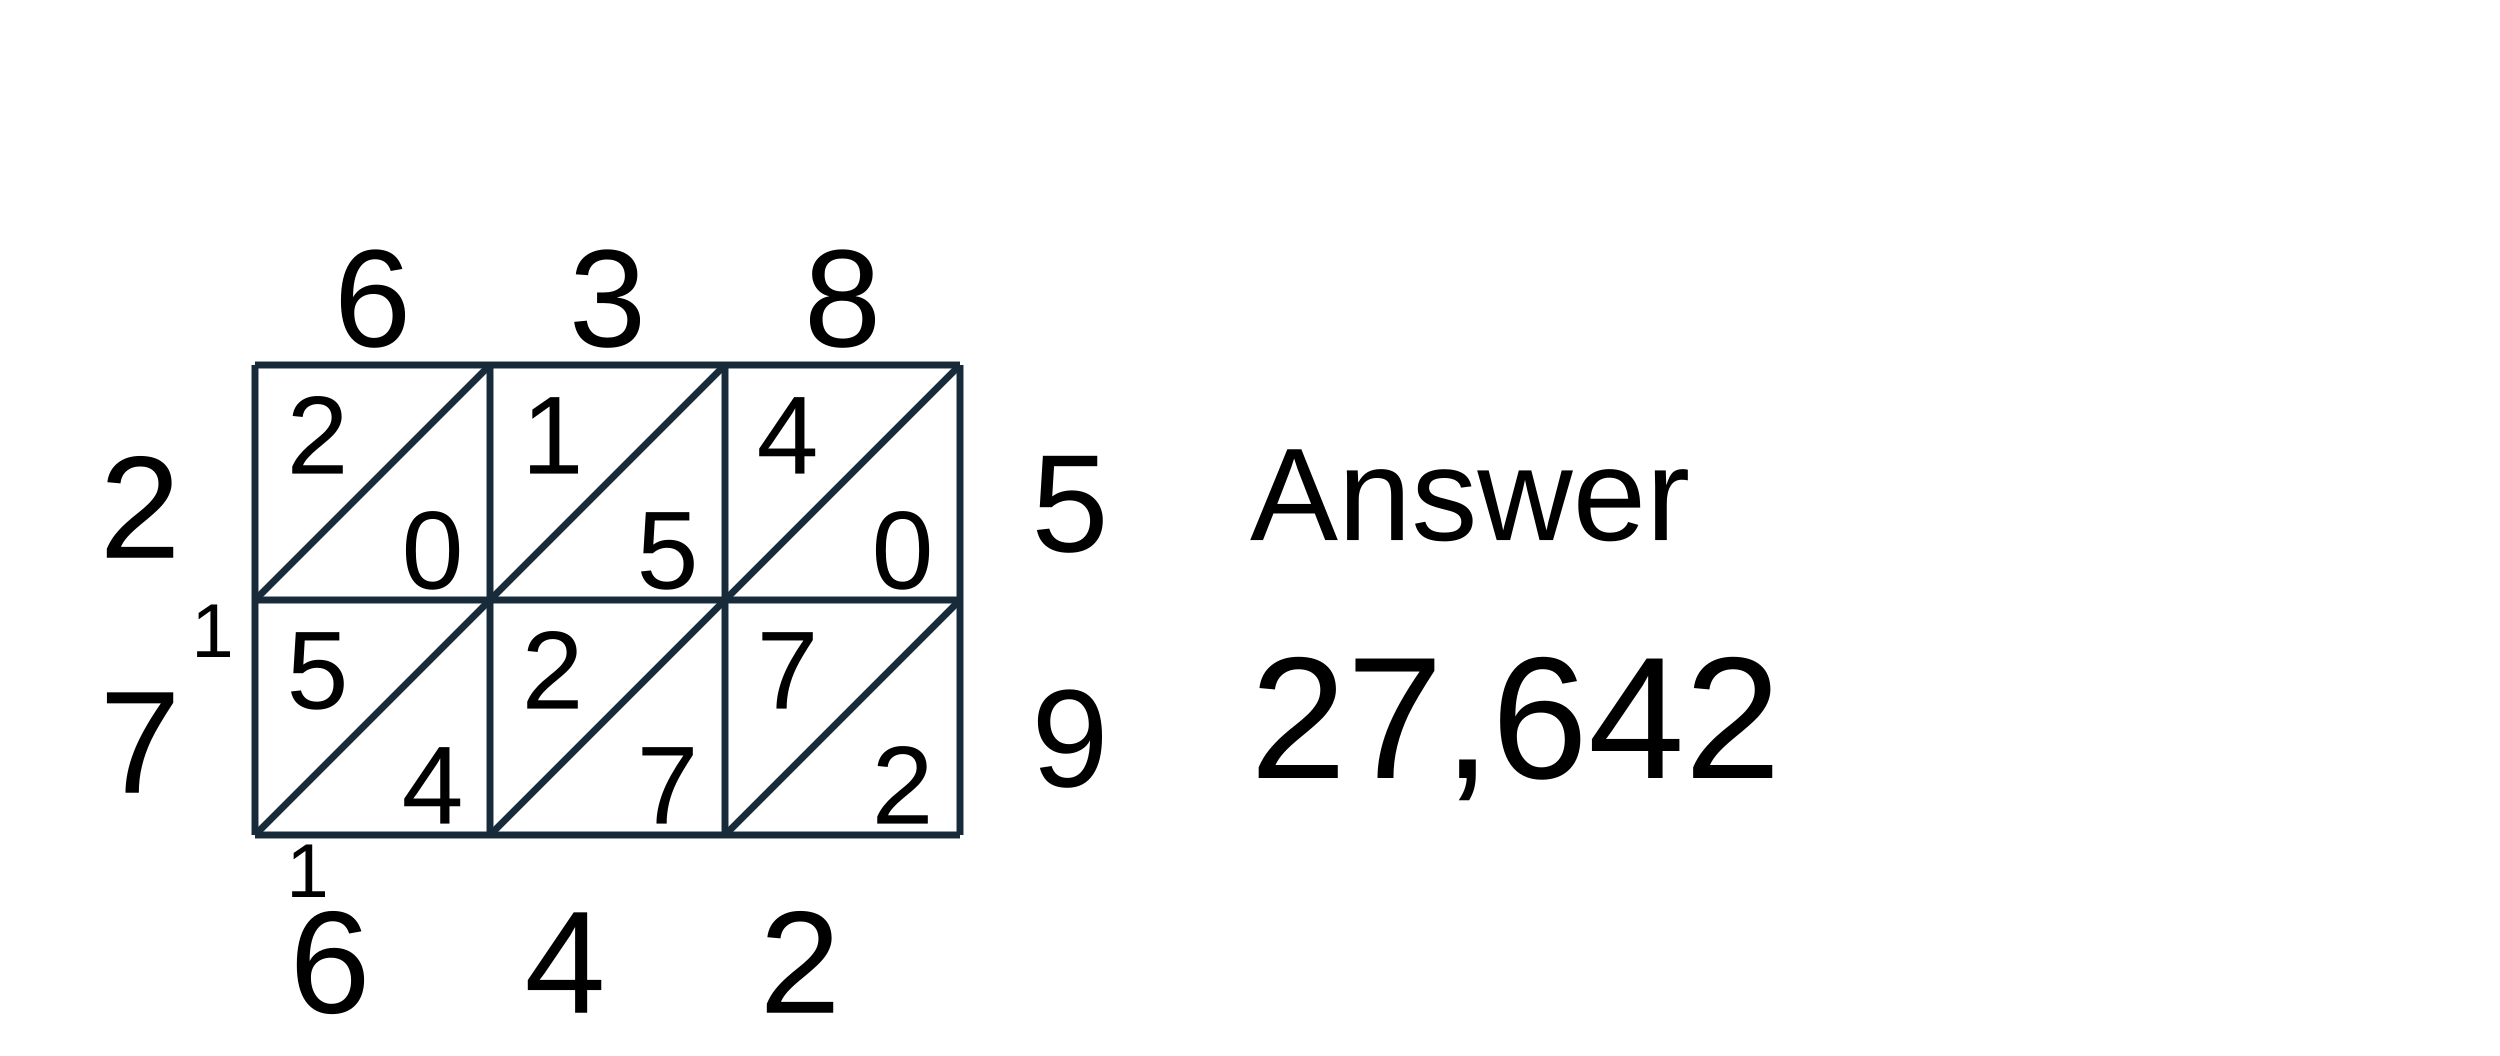
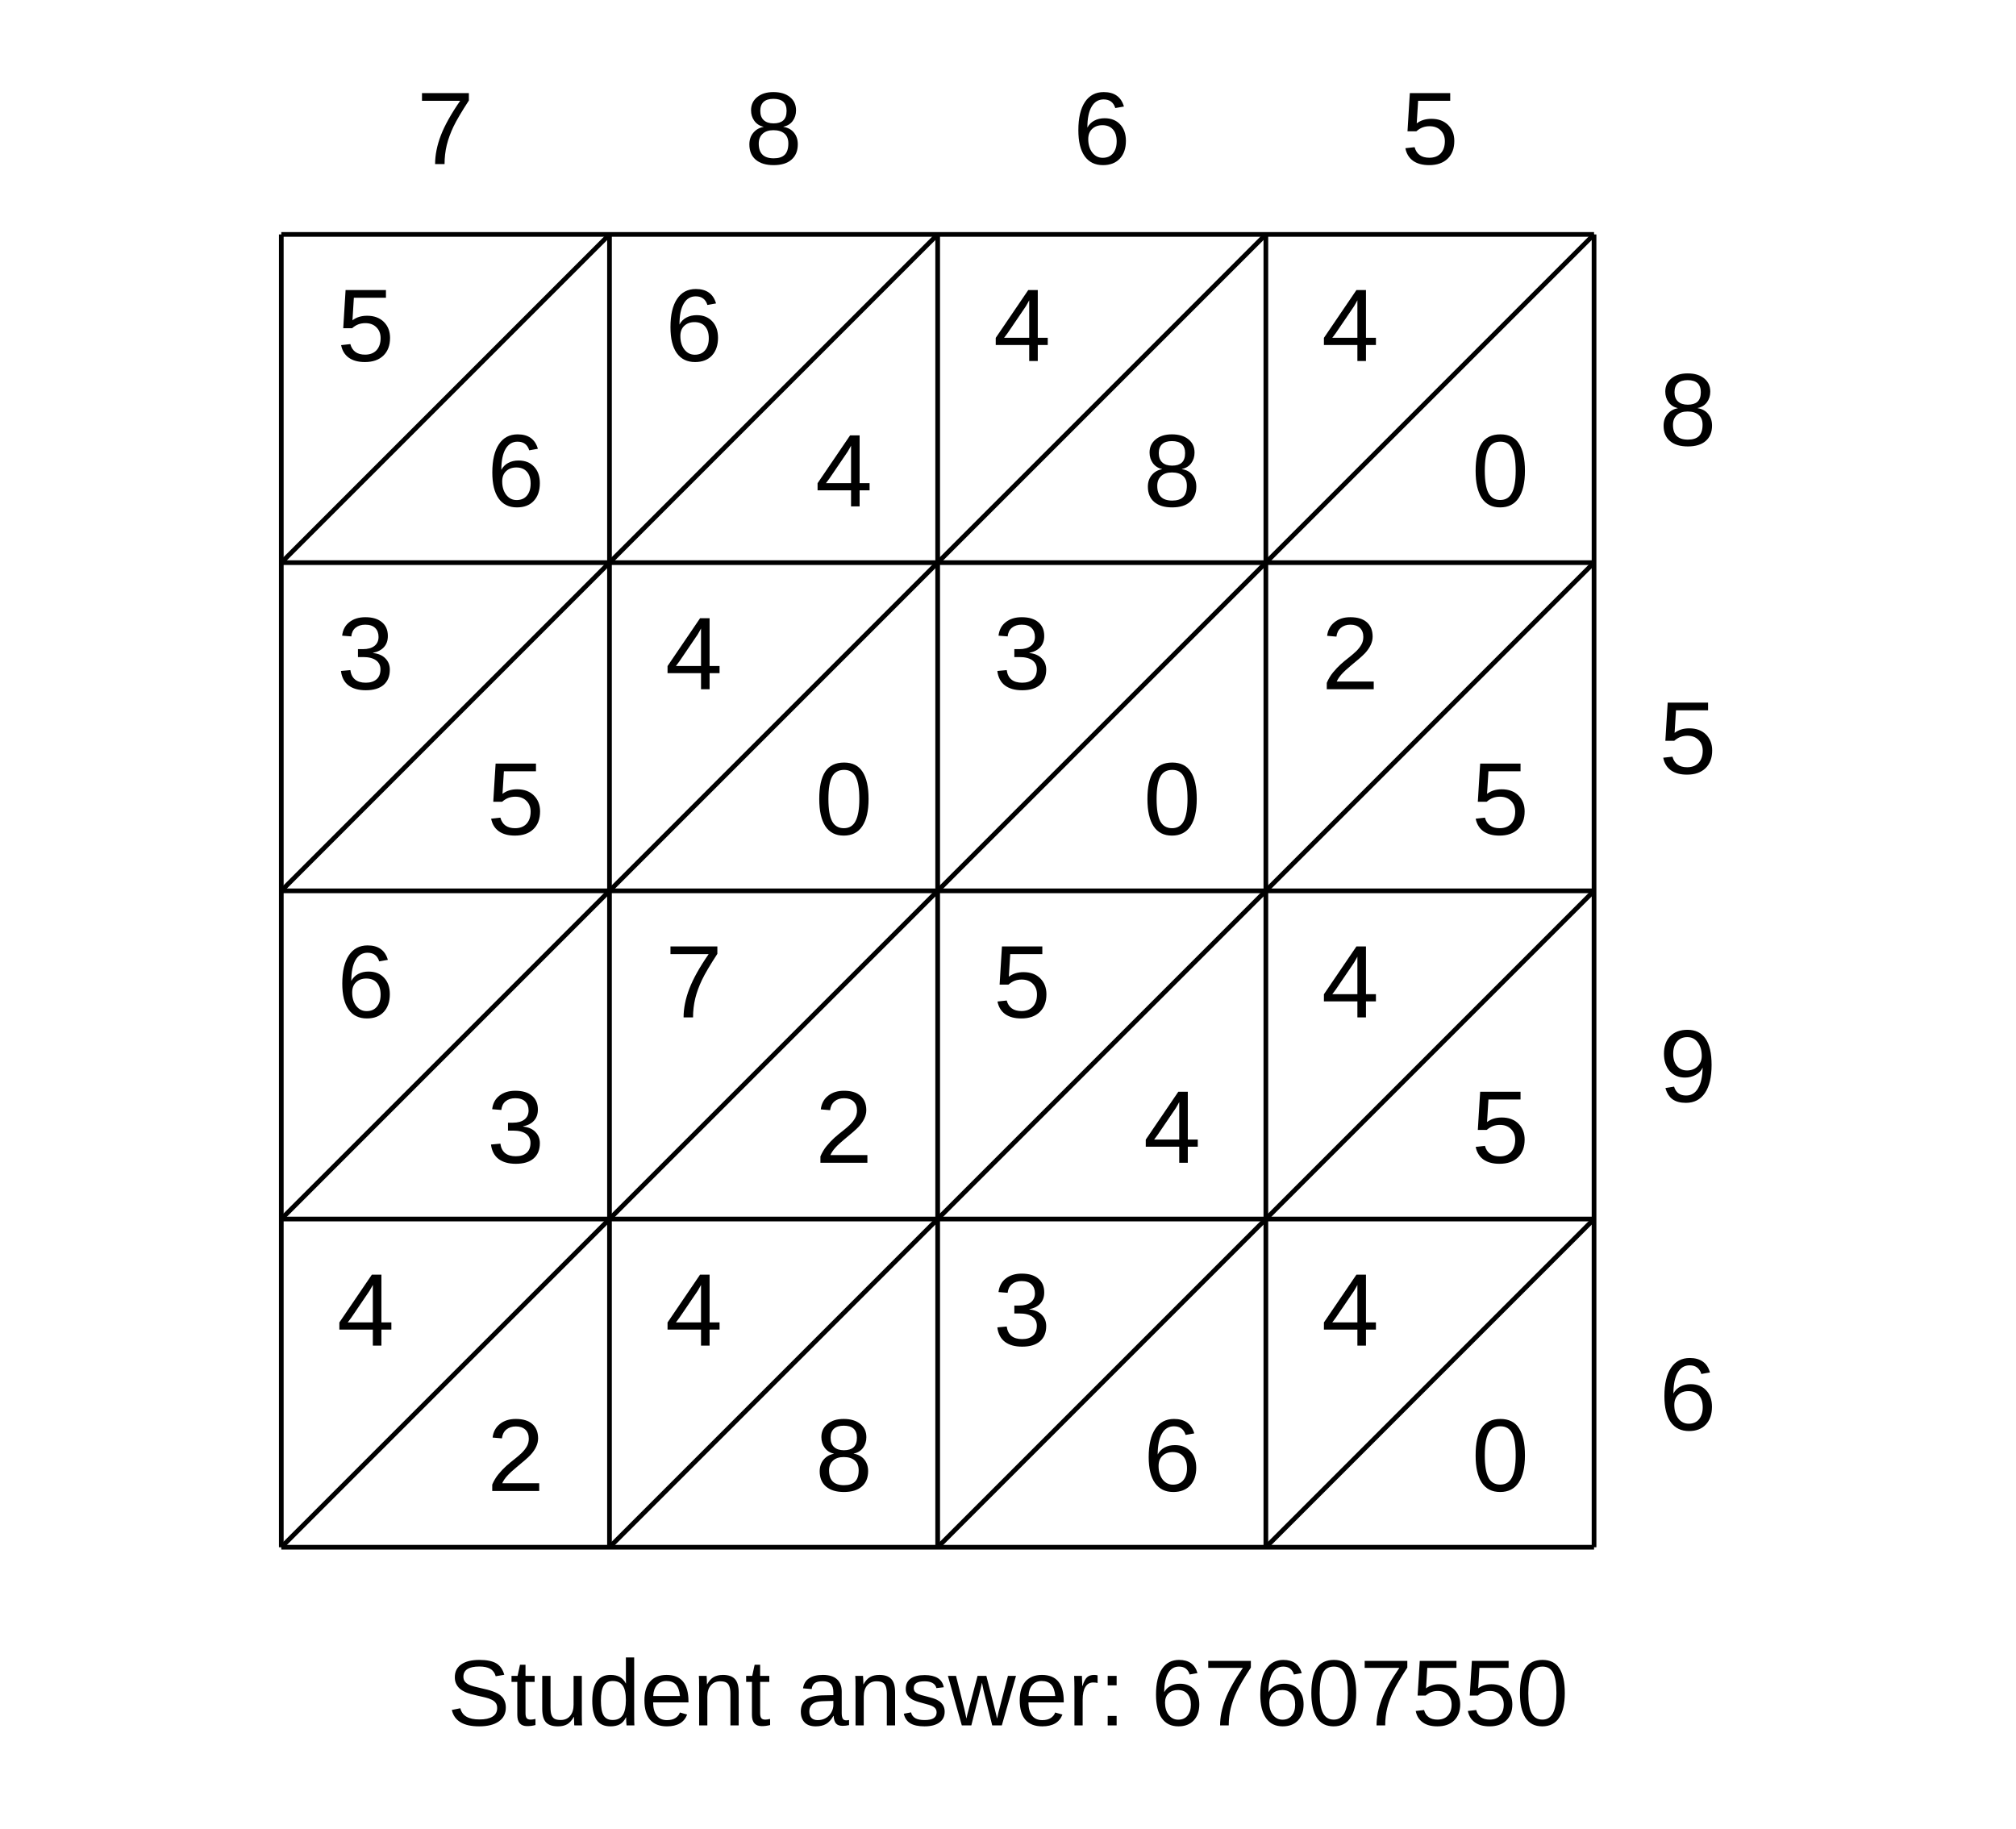
- <svg xmlns="http://www.w3.org/2000/svg" viewBox="0 0 360 152" role="img" aria-label="Student working with a deliberate mistake">
-   <text x="53.64" y="49.88" font-family="Arial,sans-serif" font-size="20" font-weight="400" text-anchor="middle">6</text>
-   <text x="87.48" y="49.88" font-family="Arial,sans-serif" font-size="20" font-weight="400" text-anchor="middle">3</text>
-   <text x="121.32" y="49.88" font-family="Arial,sans-serif" font-size="20" font-weight="400" text-anchor="middle">8</text>
-   <text x="154.08" y="79.40" font-family="Arial,sans-serif" font-size="20" font-weight="400" text-anchor="middle">5</text>
-   <text x="154.08" y="113.24" font-family="Arial,sans-serif" font-size="20" font-weight="400" text-anchor="middle">9</text>
-   <line x1="36.72" y1="86.4" x2="70.56" y2="52.56" stroke="#182b3a" stroke-width="1" />
-   <text x="45.72" y="68.20" font-family="Arial,sans-serif" font-size="16" font-weight="400" text-anchor="middle">2</text>
-   <text x="62.28" y="84.76" font-family="Arial,sans-serif" font-size="16" font-weight="400" text-anchor="middle">0</text>
-   <line x1="70.56" y1="86.4" x2="104.4" y2="52.56" stroke="#182b3a" stroke-width="1" />
-   <text x="79.56" y="68.20" font-family="Arial,sans-serif" font-size="16" font-weight="400" text-anchor="middle">1</text>
-   <text x="96.12" y="84.76" font-family="Arial,sans-serif" font-size="16" font-weight="400" text-anchor="middle">5</text>
-   <line x1="104.4" y1="86.4" x2="138.24" y2="52.56" stroke="#182b3a" stroke-width="1" />
-   <text x="113.40" y="68.20" font-family="Arial,sans-serif" font-size="16" font-weight="400" text-anchor="middle">4</text>
-   <text x="129.96" y="84.76" font-family="Arial,sans-serif" font-size="16" font-weight="400" text-anchor="middle">0</text>
-   <line x1="36.72" y1="120.24" x2="70.56" y2="86.4" stroke="#182b3a" stroke-width="1" />
-   <text x="45.72" y="102.04" font-family="Arial,sans-serif" font-size="16" font-weight="400" text-anchor="middle">5</text>
-   <text x="62.28" y="118.60" font-family="Arial,sans-serif" font-size="16" font-weight="400" text-anchor="middle">4</text>
-   <line x1="70.56" y1="120.24" x2="104.4" y2="86.4" stroke="#182b3a" stroke-width="1" />
-   <text x="79.56" y="102.04" font-family="Arial,sans-serif" font-size="16" font-weight="400" text-anchor="middle">2</text>
-   <text x="96.12" y="118.60" font-family="Arial,sans-serif" font-size="16" font-weight="400" text-anchor="middle">7</text>
-   <line x1="104.4" y1="120.24" x2="138.24" y2="86.4" stroke="#182b3a" stroke-width="1" />
-   <text x="113.40" y="102.04" font-family="Arial,sans-serif" font-size="16" font-weight="400" text-anchor="middle">7</text>
-   <text x="129.96" y="118.60" font-family="Arial,sans-serif" font-size="16" font-weight="400" text-anchor="middle">2</text>
-   <line x1="36.72" y1="52.56" x2="36.72" y2="120.24" stroke="#182b3a" stroke-width="1" />
-   <line x1="70.56" y1="52.56" x2="70.56" y2="120.24" stroke="#182b3a" stroke-width="1" />
-   <line x1="104.4" y1="52.56" x2="104.4" y2="120.24" stroke="#182b3a" stroke-width="1" />
-   <line x1="138.24" y1="52.56" x2="138.24" y2="120.24" stroke="#182b3a" stroke-width="1" />
-   <line x1="36.72" y1="52.56" x2="138.24" y2="52.56" stroke="#182b3a" stroke-width="1" />
-   <line x1="36.72" y1="86.4" x2="138.24" y2="86.4" stroke="#182b3a" stroke-width="1" />
-   <line x1="36.72" y1="120.24" x2="138.24" y2="120.24" stroke="#182b3a" stroke-width="1" />
-   <text x="115.20" y="145.83" font-family="Arial,sans-serif" font-size="21" font-weight="400" text-anchor="middle">2</text>
-   <text x="81.36" y="145.83" font-family="Arial,sans-serif" font-size="21" font-weight="400" text-anchor="middle">4</text>
-   <text x="47.52" y="145.83" font-family="Arial,sans-serif" font-size="21" font-weight="400" text-anchor="middle">6</text>
-   <text x="44.28" y="129.17" font-family="Arial,sans-serif" font-size="11" font-weight="400" text-anchor="middle">1</text>
-   <text x="20.16" y="114.15" font-family="Arial,sans-serif" font-size="21" font-weight="400" text-anchor="middle">7</text>
-   <text x="30.60" y="94.61" font-family="Arial,sans-serif" font-size="11" font-weight="400" text-anchor="middle">1</text>
-   <text x="20.16" y="80.31" font-family="Arial,sans-serif" font-size="21" font-weight="400" text-anchor="middle">2</text>
-   <text x="180.00" y="77.77" font-family="Arial,sans-serif" font-size="19" font-weight="400" text-anchor="start">Answer</text>
-   <text x="180.00" y="112.03" font-family="Arial,sans-serif" font-size="25" font-weight="400" text-anchor="start">27,642</text>
+ <svg xmlns="http://www.w3.org/2000/svg" viewBox="0 0 430 390" role="img" aria-label="Student lattice working with one incorrect cell product" font-family="Arial,sans-serif">
+   <text x="95" y="35" font-size="22" text-anchor="middle">7</text>
+   <text x="165" y="35" font-size="22" text-anchor="middle">8</text>
+   <text x="235" y="35" font-size="22" text-anchor="middle">6</text>
+   <text x="305" y="35" font-size="22" text-anchor="middle">5</text>
+   <text x="360" y="95" font-size="22" text-anchor="middle">8</text>
+   <text x="360" y="165" font-size="22" text-anchor="middle">5</text>
+   <text x="360" y="235" font-size="22" text-anchor="middle">9</text>
+   <text x="360" y="305" font-size="22" text-anchor="middle">6</text>
+   <path d="M60,50 h280" fill="none" stroke="currentColor" />
+   <path d="M60,120 h280" fill="none" stroke="currentColor" />
+   <path d="M60,190 h280" fill="none" stroke="currentColor" />
+   <path d="M60,260 h280" fill="none" stroke="currentColor" />
+   <path d="M60,330 h280" fill="none" stroke="currentColor" />
+   <path d="M60,50 v280" fill="none" stroke="currentColor" />
+   <path d="M130,50 v280" fill="none" stroke="currentColor" />
+   <path d="M200,50 v280" fill="none" stroke="currentColor" />
+   <path d="M270,50 v280" fill="none" stroke="currentColor" />
+   <path d="M340,50 v280" fill="none" stroke="currentColor" />
+   <path d="M60,120 l70,-70" fill="none" stroke="currentColor" />
+   <path d="M130,120 l70,-70" fill="none" stroke="currentColor" />
+   <path d="M200,120 l70,-70" fill="none" stroke="currentColor" />
+   <path d="M270,120 l70,-70" fill="none" stroke="currentColor" />
+   <path d="M60,190 l70,-70" fill="none" stroke="currentColor" />
+   <path d="M130,190 l70,-70" fill="none" stroke="currentColor" />
+   <path d="M200,190 l70,-70" fill="none" stroke="currentColor" />
+   <path d="M270,190 l70,-70" fill="none" stroke="currentColor" />
+   <path d="M60,260 l70,-70" fill="none" stroke="currentColor" />
+   <path d="M130,260 l70,-70" fill="none" stroke="currentColor" />
+   <path d="M200,260 l70,-70" fill="none" stroke="currentColor" />
+   <path d="M270,260 l70,-70" fill="none" stroke="currentColor" />
+   <path d="M60,330 l70,-70" fill="none" stroke="currentColor" />
+   <path d="M130,330 l70,-70" fill="none" stroke="currentColor" />
+   <path d="M200,330 l70,-70" fill="none" stroke="currentColor" />
+   <path d="M270,330 l70,-70" fill="none" stroke="currentColor" />
+   <text x="78" y="77" font-size="22" text-anchor="middle">5</text>
+   <text x="110" y="108" font-size="22" text-anchor="middle">6</text>
+   <text x="148" y="77" font-size="22" text-anchor="middle">6</text>
+   <text x="180" y="108" font-size="22" text-anchor="middle">4</text>
+   <text x="218" y="77" font-size="22" text-anchor="middle">4</text>
+   <text x="250" y="108" font-size="22" text-anchor="middle">8</text>
+   <text x="288" y="77" font-size="22" text-anchor="middle">4</text>
+   <text x="320" y="108" font-size="22" text-anchor="middle">0</text>
+   <text x="78" y="147" font-size="22" text-anchor="middle">3</text>
+   <text x="110" y="178" font-size="22" text-anchor="middle">5</text>
+   <text x="148" y="147" font-size="22" text-anchor="middle">4</text>
+   <text x="180" y="178" font-size="22" text-anchor="middle">0</text>
+   <text x="218" y="147" font-size="22" text-anchor="middle">3</text>
+   <text x="250" y="178" font-size="22" text-anchor="middle">0</text>
+   <text x="288" y="147" font-size="22" text-anchor="middle">2</text>
+   <text x="320" y="178" font-size="22" text-anchor="middle">5</text>
+   <text x="78" y="217" font-size="22" text-anchor="middle">6</text>
+   <text x="110" y="248" font-size="22" text-anchor="middle">3</text>
+   <text x="148" y="217" font-size="22" text-anchor="middle">7</text>
+   <text x="180" y="248" font-size="22" text-anchor="middle">2</text>
+   <text x="218" y="217" font-size="22" text-anchor="middle">5</text>
+   <text x="250" y="248" font-size="22" text-anchor="middle">4</text>
+   <text x="288" y="217" font-size="22" text-anchor="middle">4</text>
+   <text x="320" y="248" font-size="22" text-anchor="middle">5</text>
+   <text x="78" y="287" font-size="22" text-anchor="middle">4</text>
+   <text x="110" y="318" font-size="22" text-anchor="middle">2</text>
+   <text x="148" y="287" font-size="22" text-anchor="middle">4</text>
+   <text x="180" y="318" font-size="22" text-anchor="middle">8</text>
+   <text x="218" y="287" font-size="22" text-anchor="middle">3</text>
+   <text x="250" y="318" font-size="22" text-anchor="middle">6</text>
+   <text x="288" y="287" font-size="22" text-anchor="middle">4</text>
+   <text x="320" y="318" font-size="22" text-anchor="middle">0</text>
+   <text x="215" y="368" font-size="20" text-anchor="middle">Student answer: 67607550</text>
</svg>
